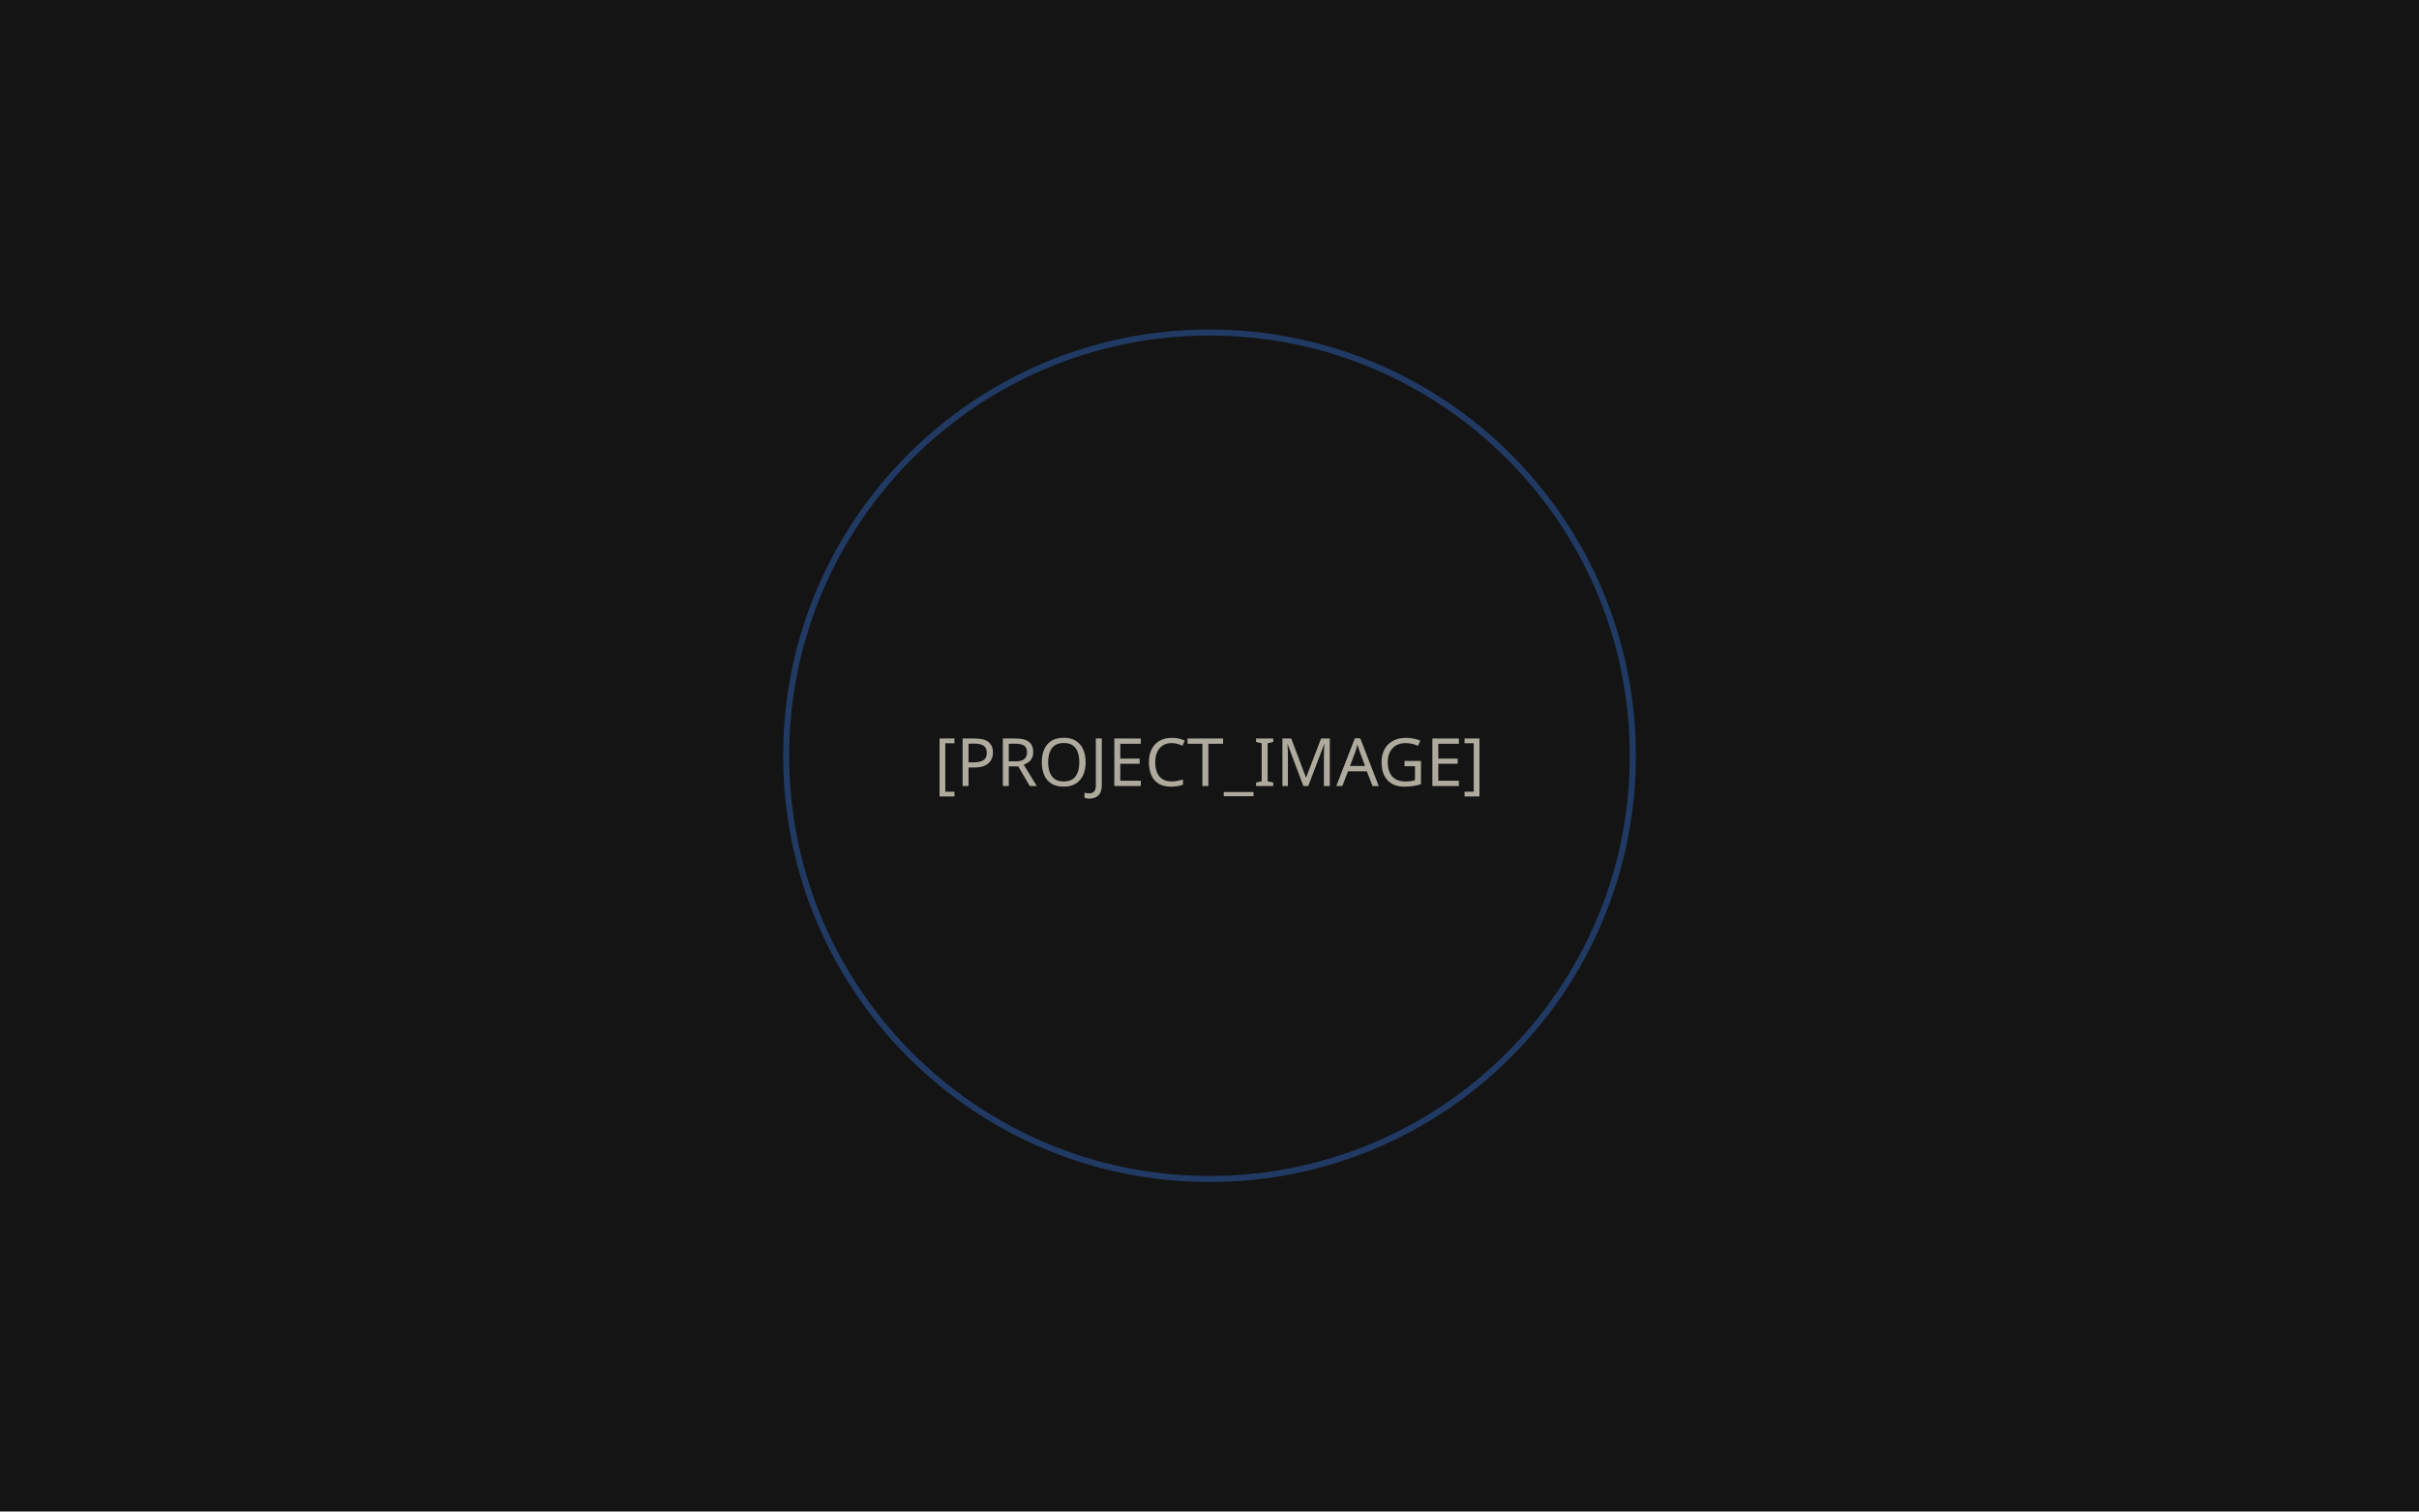
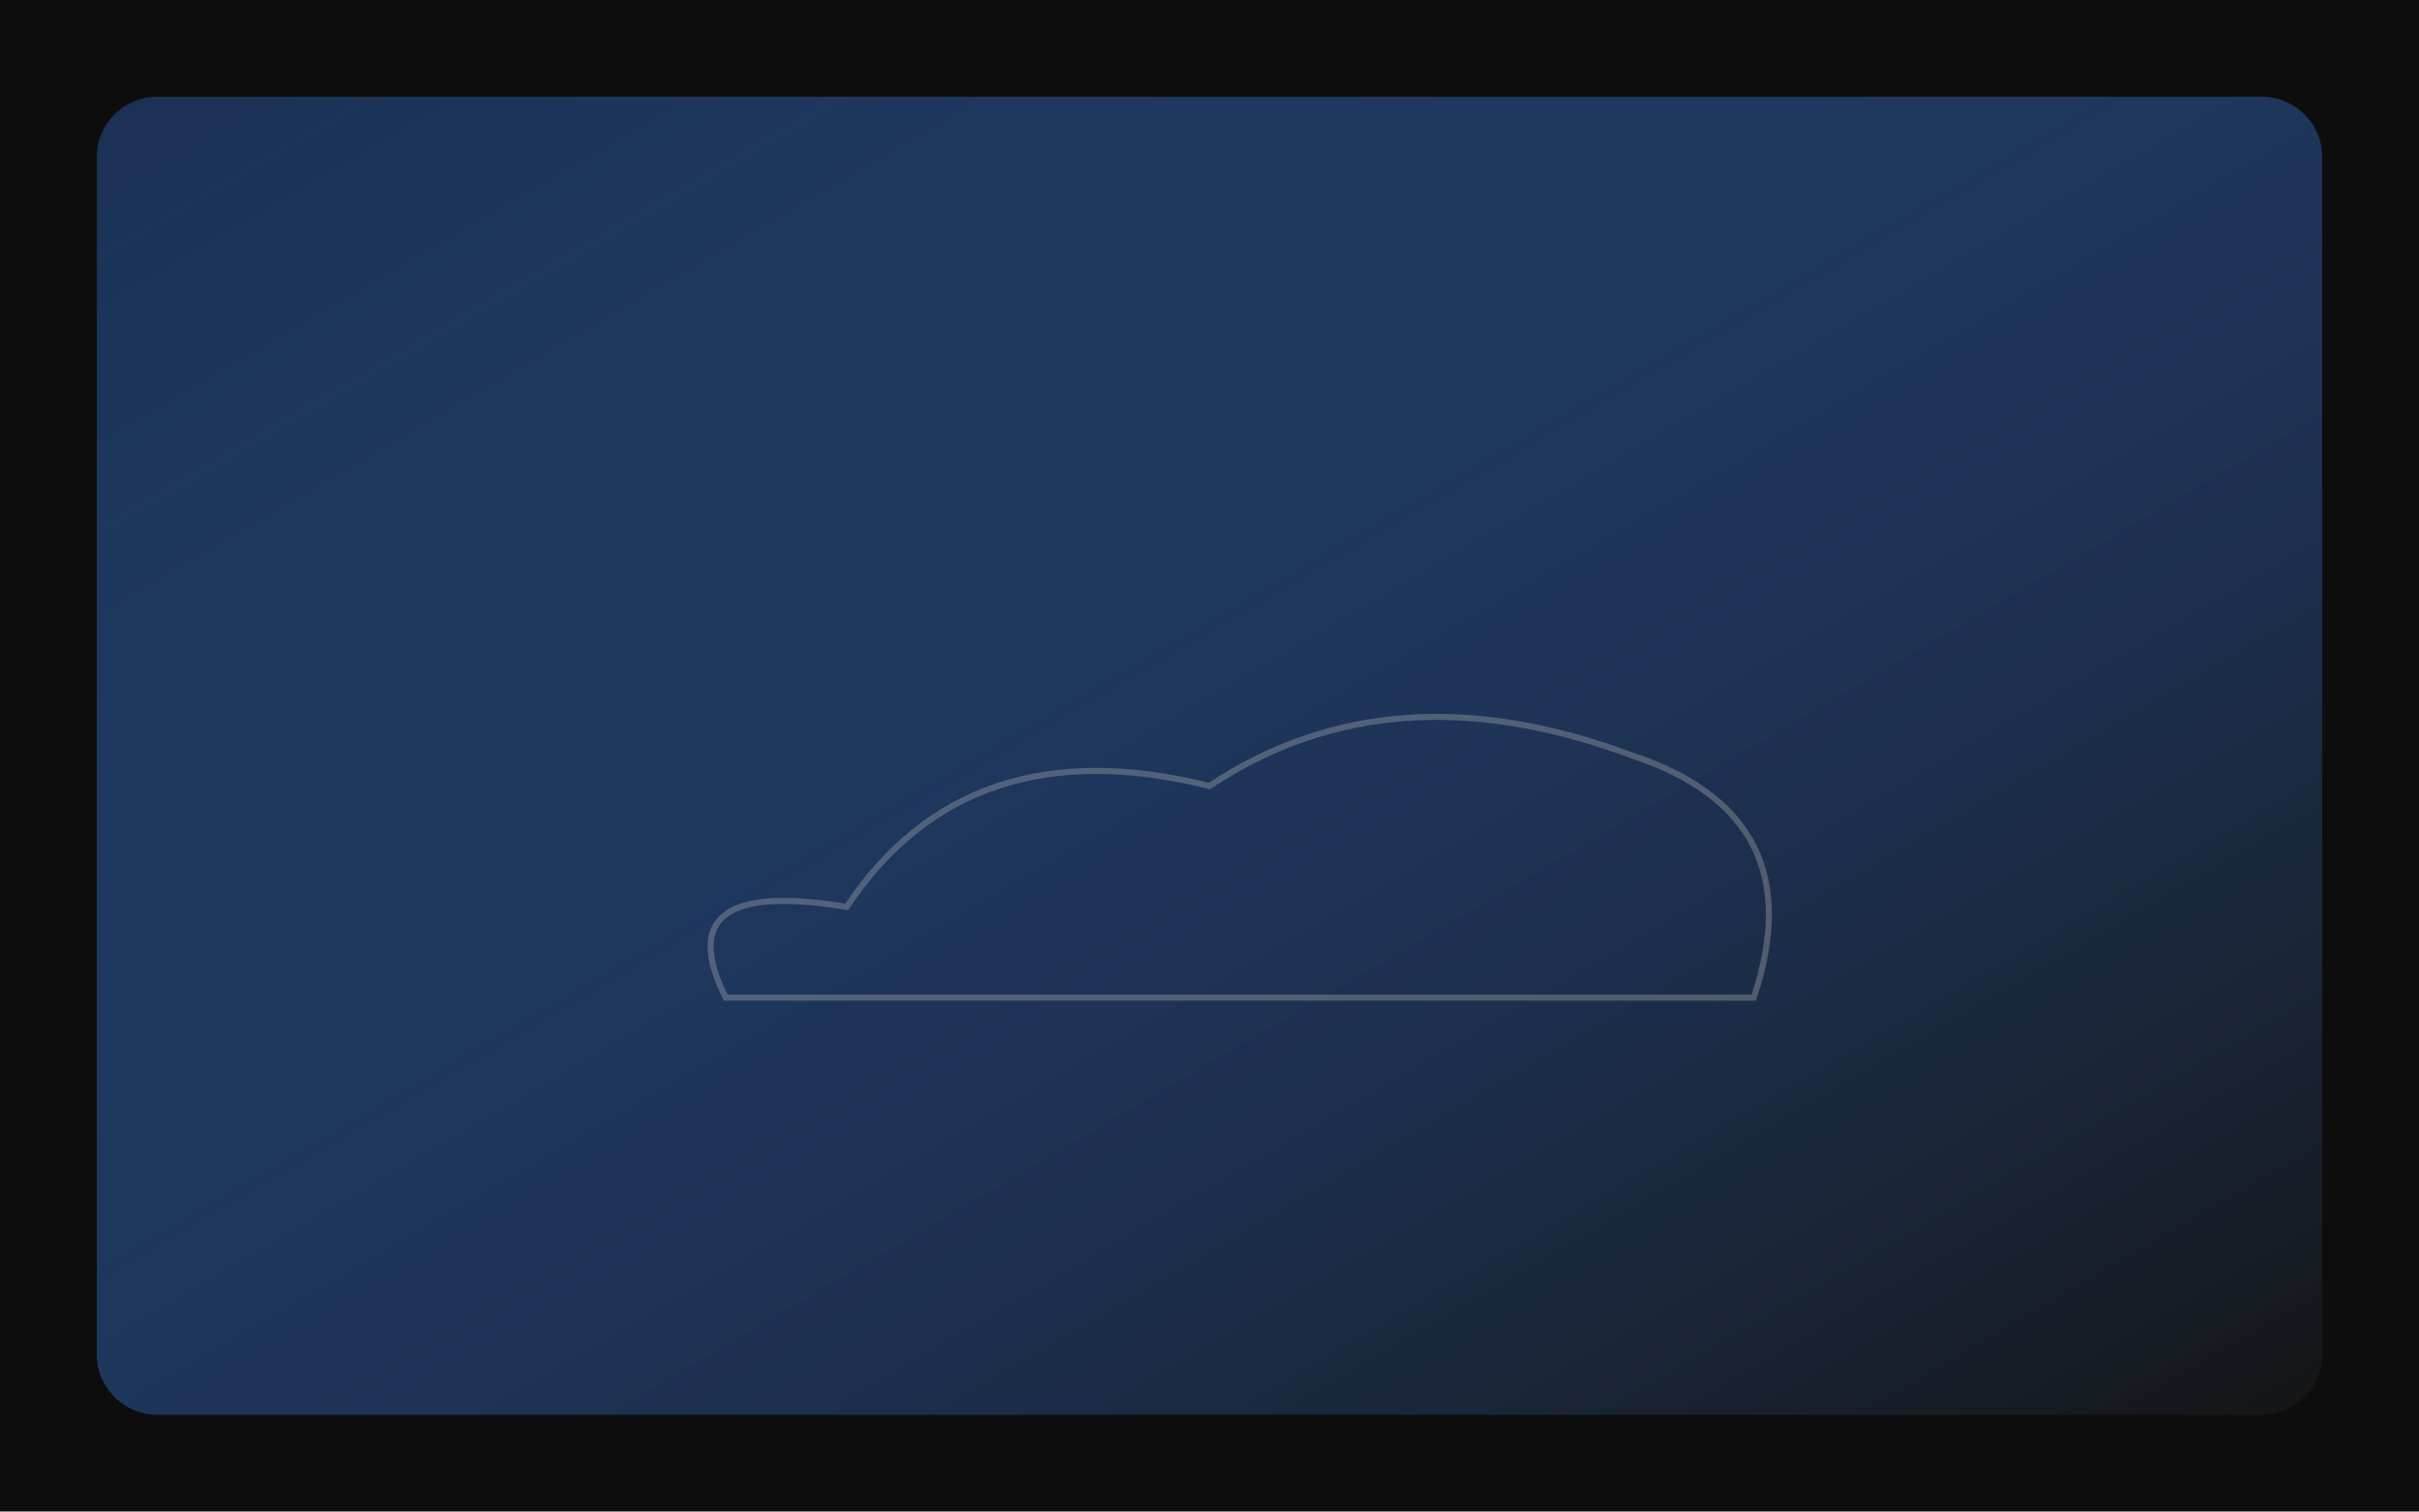
- <svg xmlns="http://www.w3.org/2000/svg" width="800" height="500" viewBox="0 0 800 500" role="img" aria-label="Project placeholder">
-   <rect width="800" height="500" fill="#141414" />
-   <circle cx="400" cy="250" r="140" fill="none" stroke="#3b82f6" stroke-opacity="0.35" stroke-width="2" />
-   <text x="400" y="260" text-anchor="middle" fill="#f0ebd8" font-family="system-ui,sans-serif" font-size="22" opacity="0.7">[PROJECT_IMAGE]</text>
+ <svg xmlns="http://www.w3.org/2000/svg" width="800" height="500" viewBox="0 0 800 500" role="img" aria-label="Cloud project abstract">
+   <defs>
+     <linearGradient id="c" x1="0%" y1="0%" x2="100%" y2="100%">
+       <stop offset="0%" style="stop-color:#3b82f6;stop-opacity:0.3" />
+       <stop offset="100%" style="stop-color:#141414;stop-opacity:1" />
+     </linearGradient>
+   </defs>
+   <rect width="800" height="500" fill="#0d0d0d" />
+   <rect x="32" y="32" width="736" height="436" rx="20" fill="url(#c)" />
+   <path d="M280 300 Q320 240 400 260 Q460 220 540 250 Q600 270 580 330 L240 330 Q220 290 280 300Z" fill="none" stroke="#f0ebd8" stroke-opacity="0.25" stroke-width="2" />
</svg>
